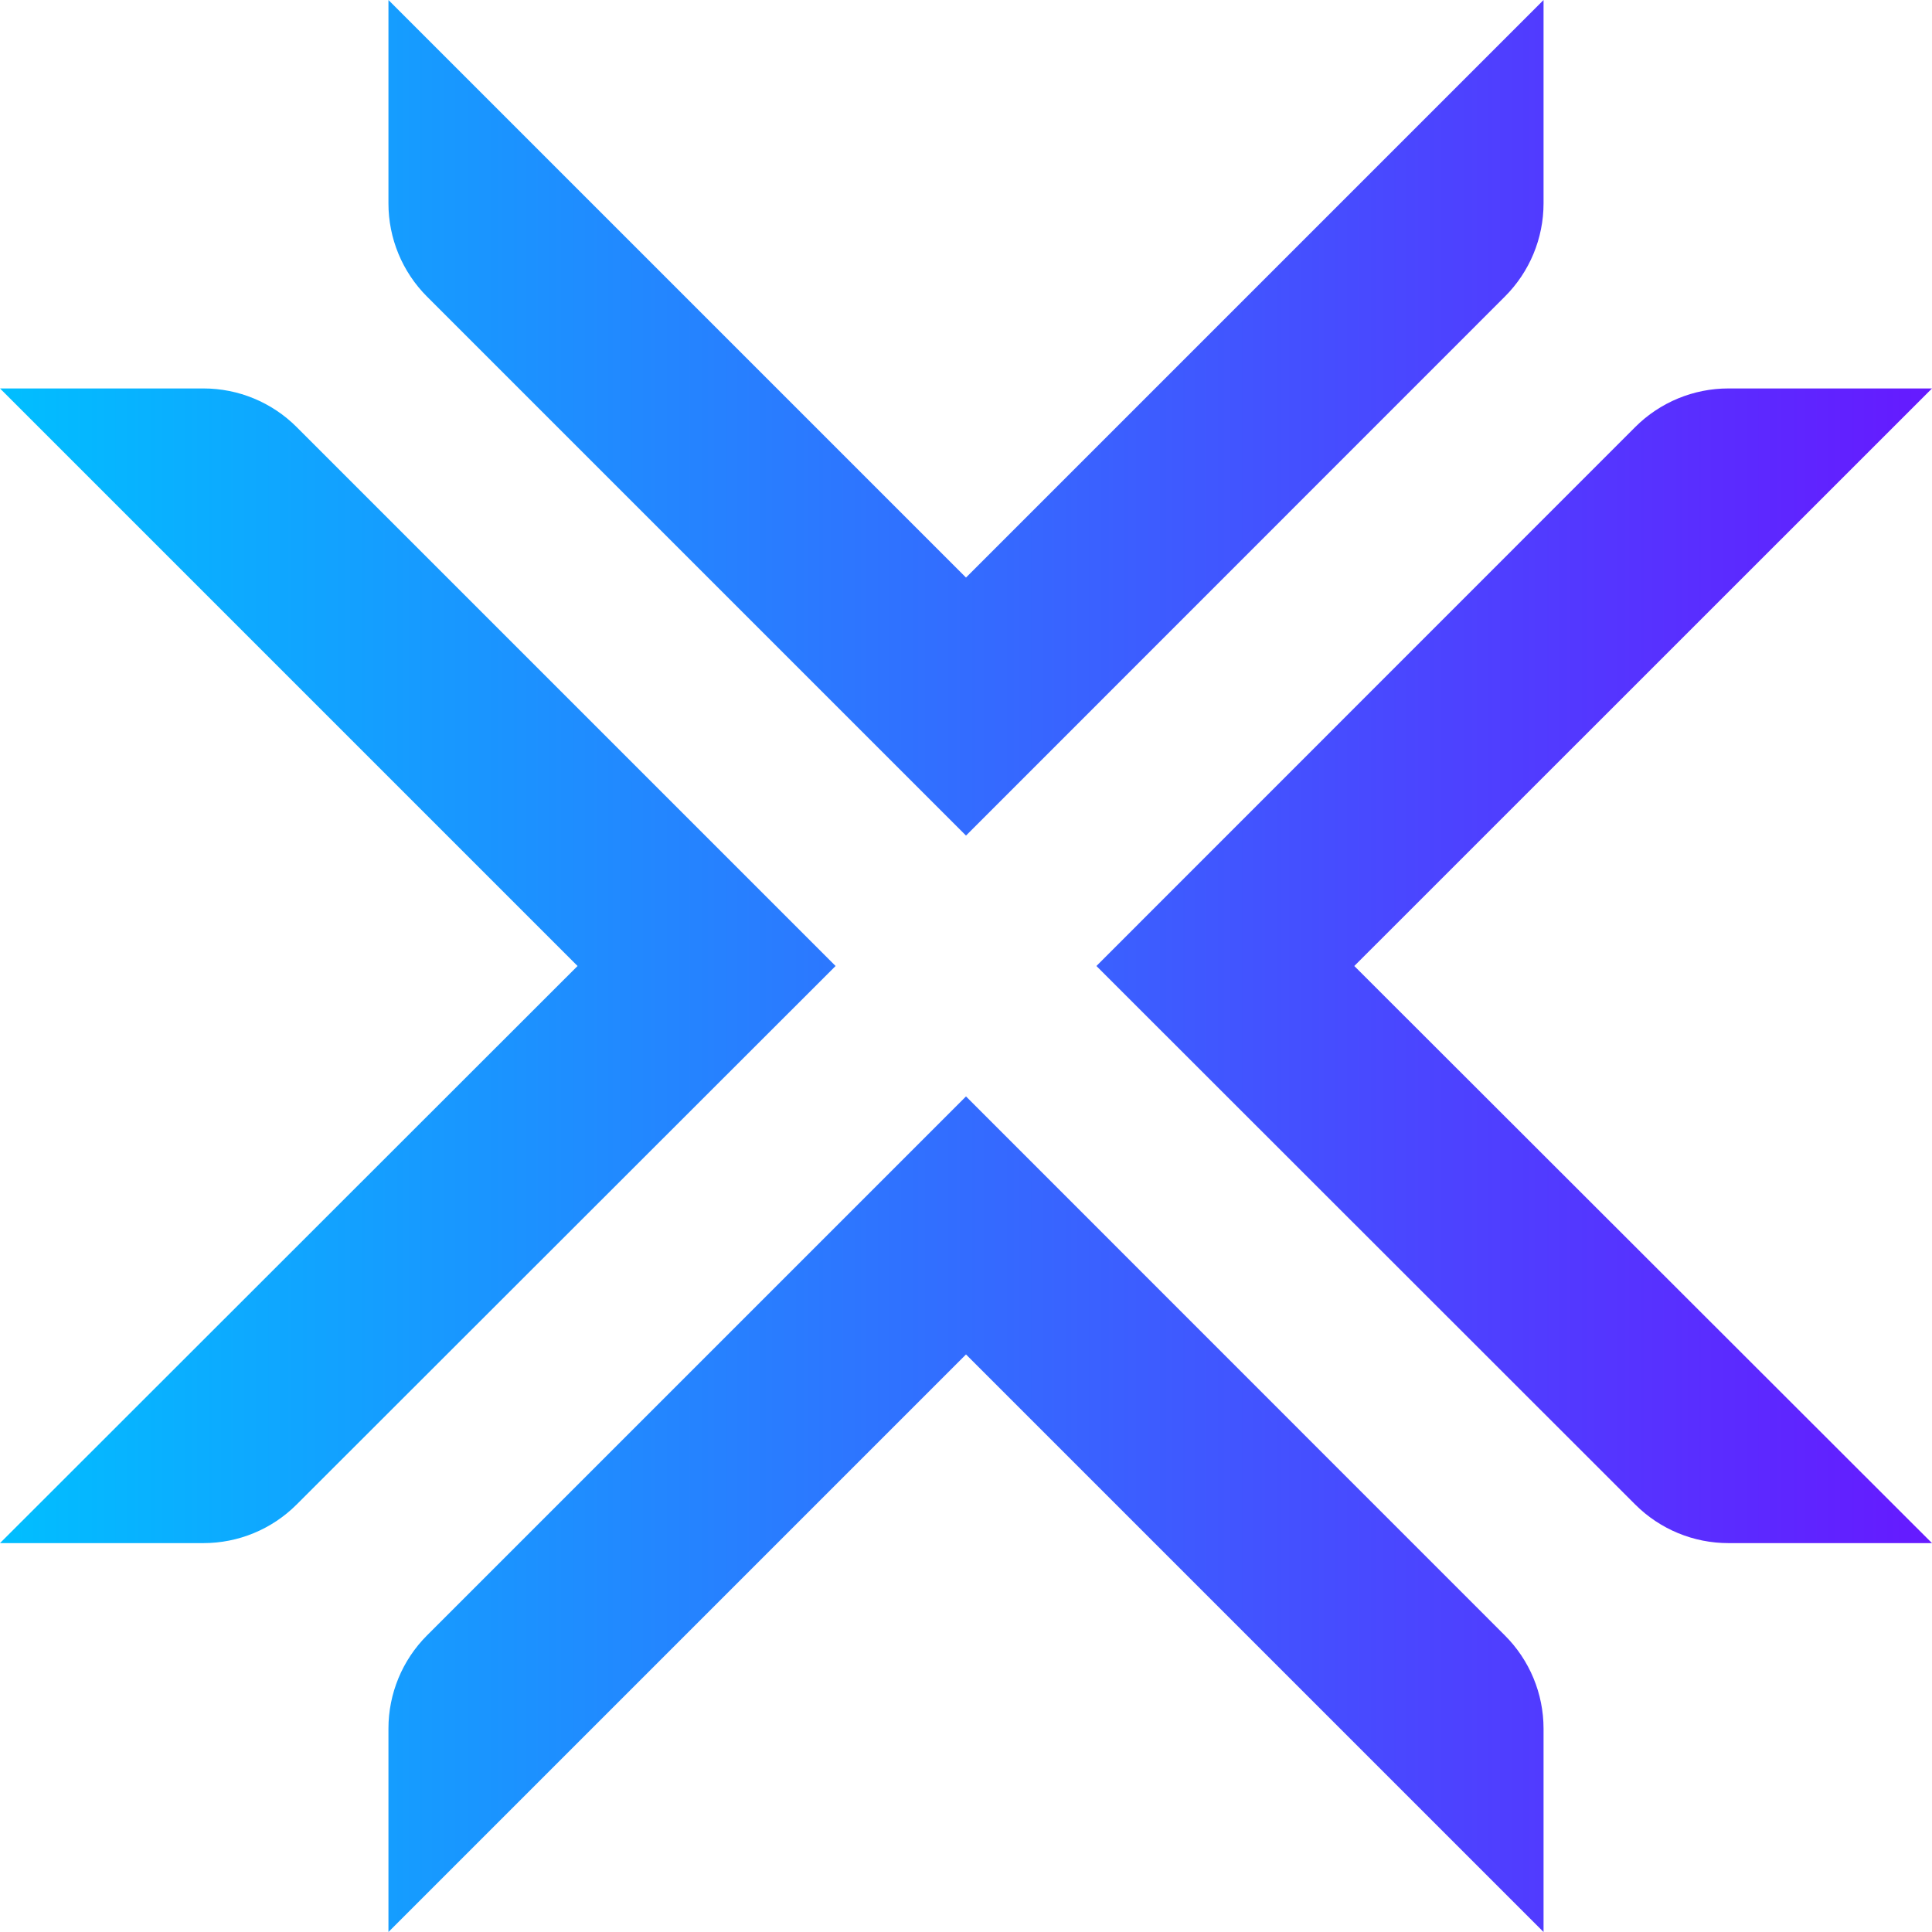
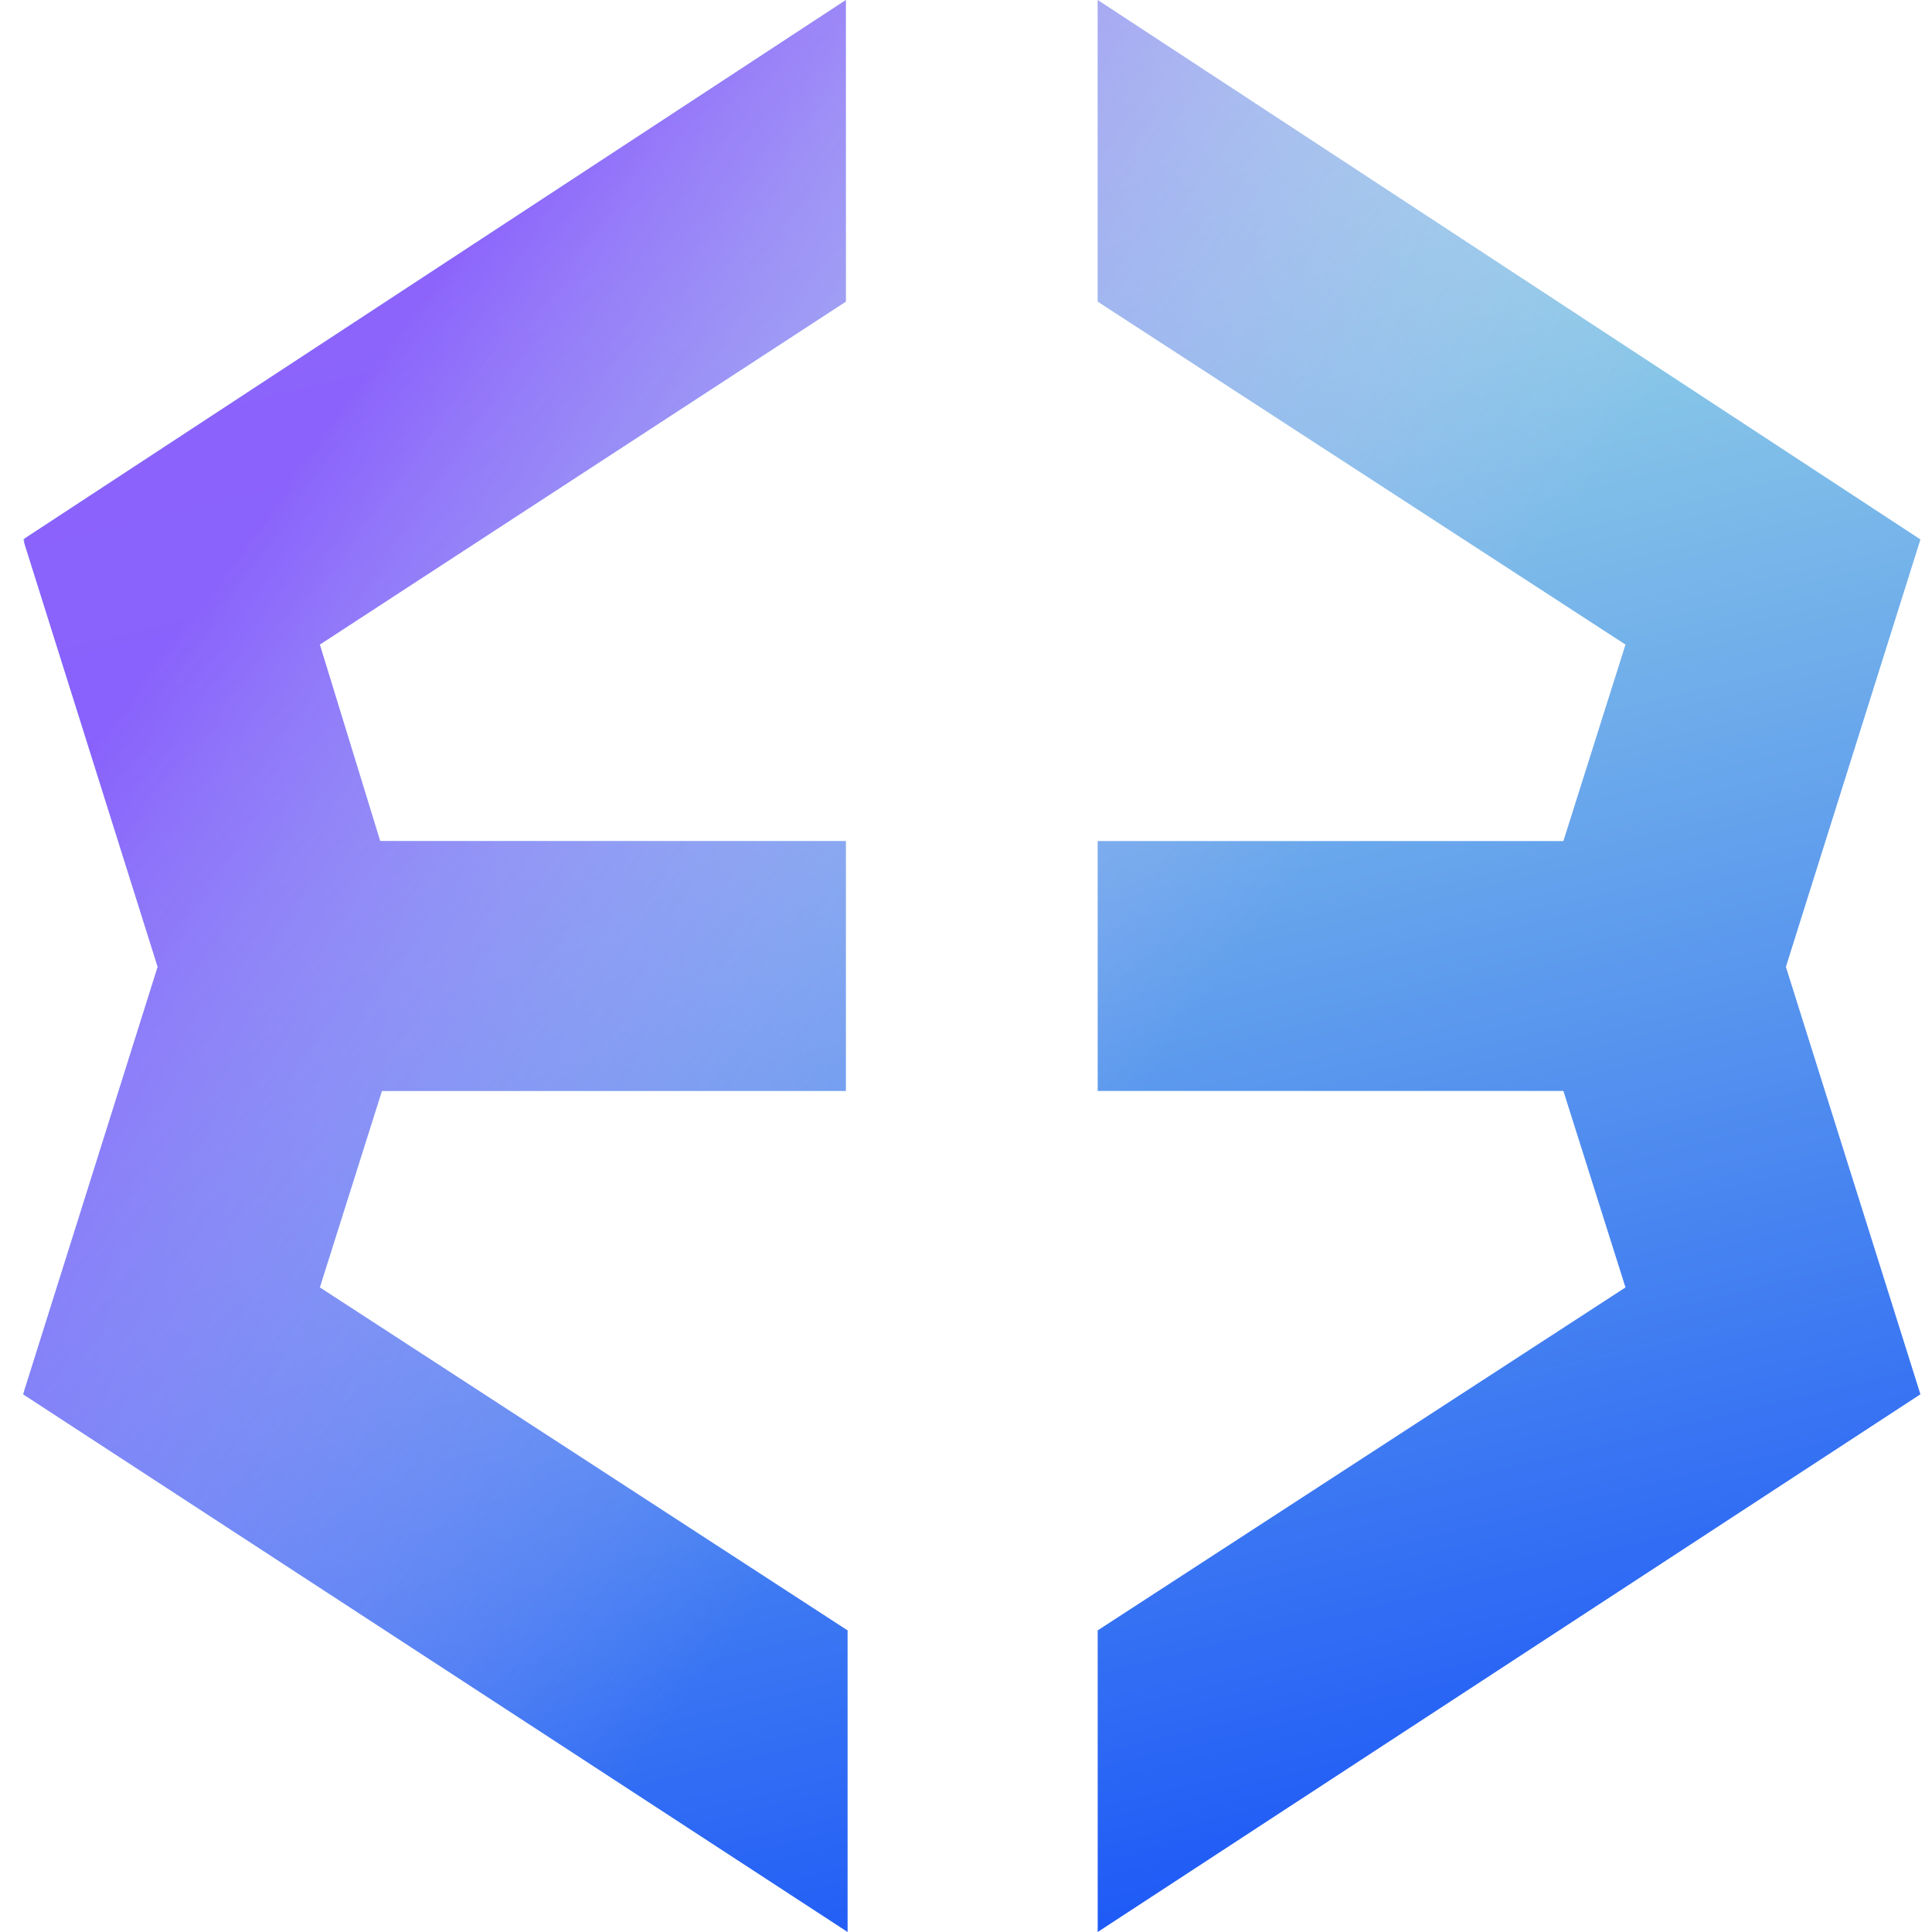
- <svg xmlns="http://www.w3.org/2000/svg" width="264px" height="264px" viewBox="0 0 264 264" version="1.1">
+ <svg xmlns="http://www.w3.org/2000/svg" width="300" height="300" viewBox="0 0 300 300" fill="none">
+   <path d="M298.203 83.764L170.449 0V46.833L252.405 100.089L242.763 130.598H170.449V169.402H242.763L252.405 199.911L170.449 253.167V300L298.203 216.503L277.313 150.134L298.203 83.764Z" fill="url(#paint0_linear_1661_295)" />
+   <path d="M59.301 169.402H131.346V130.598H59.033L49.659 100.089L131.346 46.833V0L3.593 83.764L24.483 150.134L3.593 216.503L131.614 300V253.167L49.659 199.911L59.301 169.402Z" fill="url(#paint1_linear_1661_295)" />
+   <mask id="mask0_1661_295" style="mask-type:alpha" maskUnits="userSpaceOnUse" x="3" y="0" width="296" height="300">
+     <path d="M298.204 83.764L170.45 0V46.833L252.405 100.089L242.763 130.598H170.45V169.402H242.763L252.405 199.911L170.45 253.167V300L298.204 216.503L277.313 150.134L298.204 83.764Z" fill="url(#paint2_linear_1661_295)" />
+     <path d="M59.301 169.402H131.347V130.598H59.033L49.659 100.089L131.347 46.833V0L3.593 83.764L24.483 150.134L3.593 216.503L131.615 300V253.167L49.659 199.911L59.301 169.402Z" fill="url(#paint3_linear_1661_295)" />
+   </mask>
+   <g mask="url(#mask0_1661_295)">
+     <rect x="3.75" width="292.5" height="300" fill="url(#paint4_linear_1661_295)" />
+   </g>
  <defs>
-     <linearGradient x1="0%" y1="50%" x2="100%" y2="50%" id="linearGradient-1">
-       <stop stop-color="#00BFFF" offset="0%" />
-       <stop stop-color="#6619FF" offset="100%" />
+     <linearGradient id="paint0_linear_1661_295" x1="256.875" y1="320.625" x2="171.3" y2="-32.946" gradientUnits="userSpaceOnUse">
+       <stop stop-color="#0B46F9" />
+       <stop offset="1" stop-color="#BBFBE0" />
+     </linearGradient>
+     <linearGradient id="paint1_linear_1661_295" x1="256.875" y1="320.625" x2="171.3" y2="-32.946" gradientUnits="userSpaceOnUse">
+       <stop stop-color="#0B46F9" />
+       <stop offset="1" stop-color="#BBFBE0" />
+     </linearGradient>
+     <linearGradient id="paint2_linear_1661_295" x1="256.875" y1="320.625" x2="171.3" y2="-32.946" gradientUnits="userSpaceOnUse">
+       <stop stop-color="#0B46F9" />
+       <stop offset="1" stop-color="#BBFBE0" />
+     </linearGradient>
+     <linearGradient id="paint3_linear_1661_295" x1="256.875" y1="320.625" x2="171.3" y2="-32.946" gradientUnits="userSpaceOnUse">
+       <stop stop-color="#0B46F9" />
+       <stop offset="1" stop-color="#BBFBE0" />
+     </linearGradient>
+     <linearGradient id="paint4_linear_1661_295" x1="22.5" y1="67.5" x2="170.625" y2="178.125" gradientUnits="userSpaceOnUse">
+       <stop offset="0.12" stop-color="#8952FF" stop-opacity="0.87" />
+       <stop offset="1" stop-color="#DABDFF" stop-opacity="0" />
    </linearGradient>
  </defs>
-   <g id="Page-1" stroke="none" stroke-width="1" fill="none" fill-rule="evenodd">
-     <path d="M185.06,132 L264,210.86 L236.2,210.86 C231.424,210.866 226.841,208.974 223.46,205.6 L149.82,132 L223.46,58.34 C226.841,54.966 231.424,53.074 236.2,53.08 L264,53.08 L185.06,132 Z M40.52,58.34 C37.144,54.971 32.569,53.079 27.8,53.08 L0,53.08 L78.92,132 L0,210.86 L27.8,210.86 C32.569,210.861 37.144,208.969 40.52,205.6 L114.18,132 L40.52,58.34 Z M132,149.82 L58.34,223.48 C54.971,226.856 53.079,231.431 53.08,236.2 L53.08,264 L132,185.08 L210.92,264 L210.92,236.2 C210.916,231.428 209.017,226.852 205.64,223.48 L132,149.82 Z M132,114.18 L205.64,40.52 C209.017,37.148 210.916,32.572 210.92,27.8 L210.92,0 L132,78.92 L53.08,0 L53.08,27.8 C53.079,32.569 54.971,37.144 58.34,40.52 L132,114.18 Z" id="Exodus_symbol" fill="url(#linearGradient-1)" fill-rule="nonzero" />
-   </g>
</svg>
